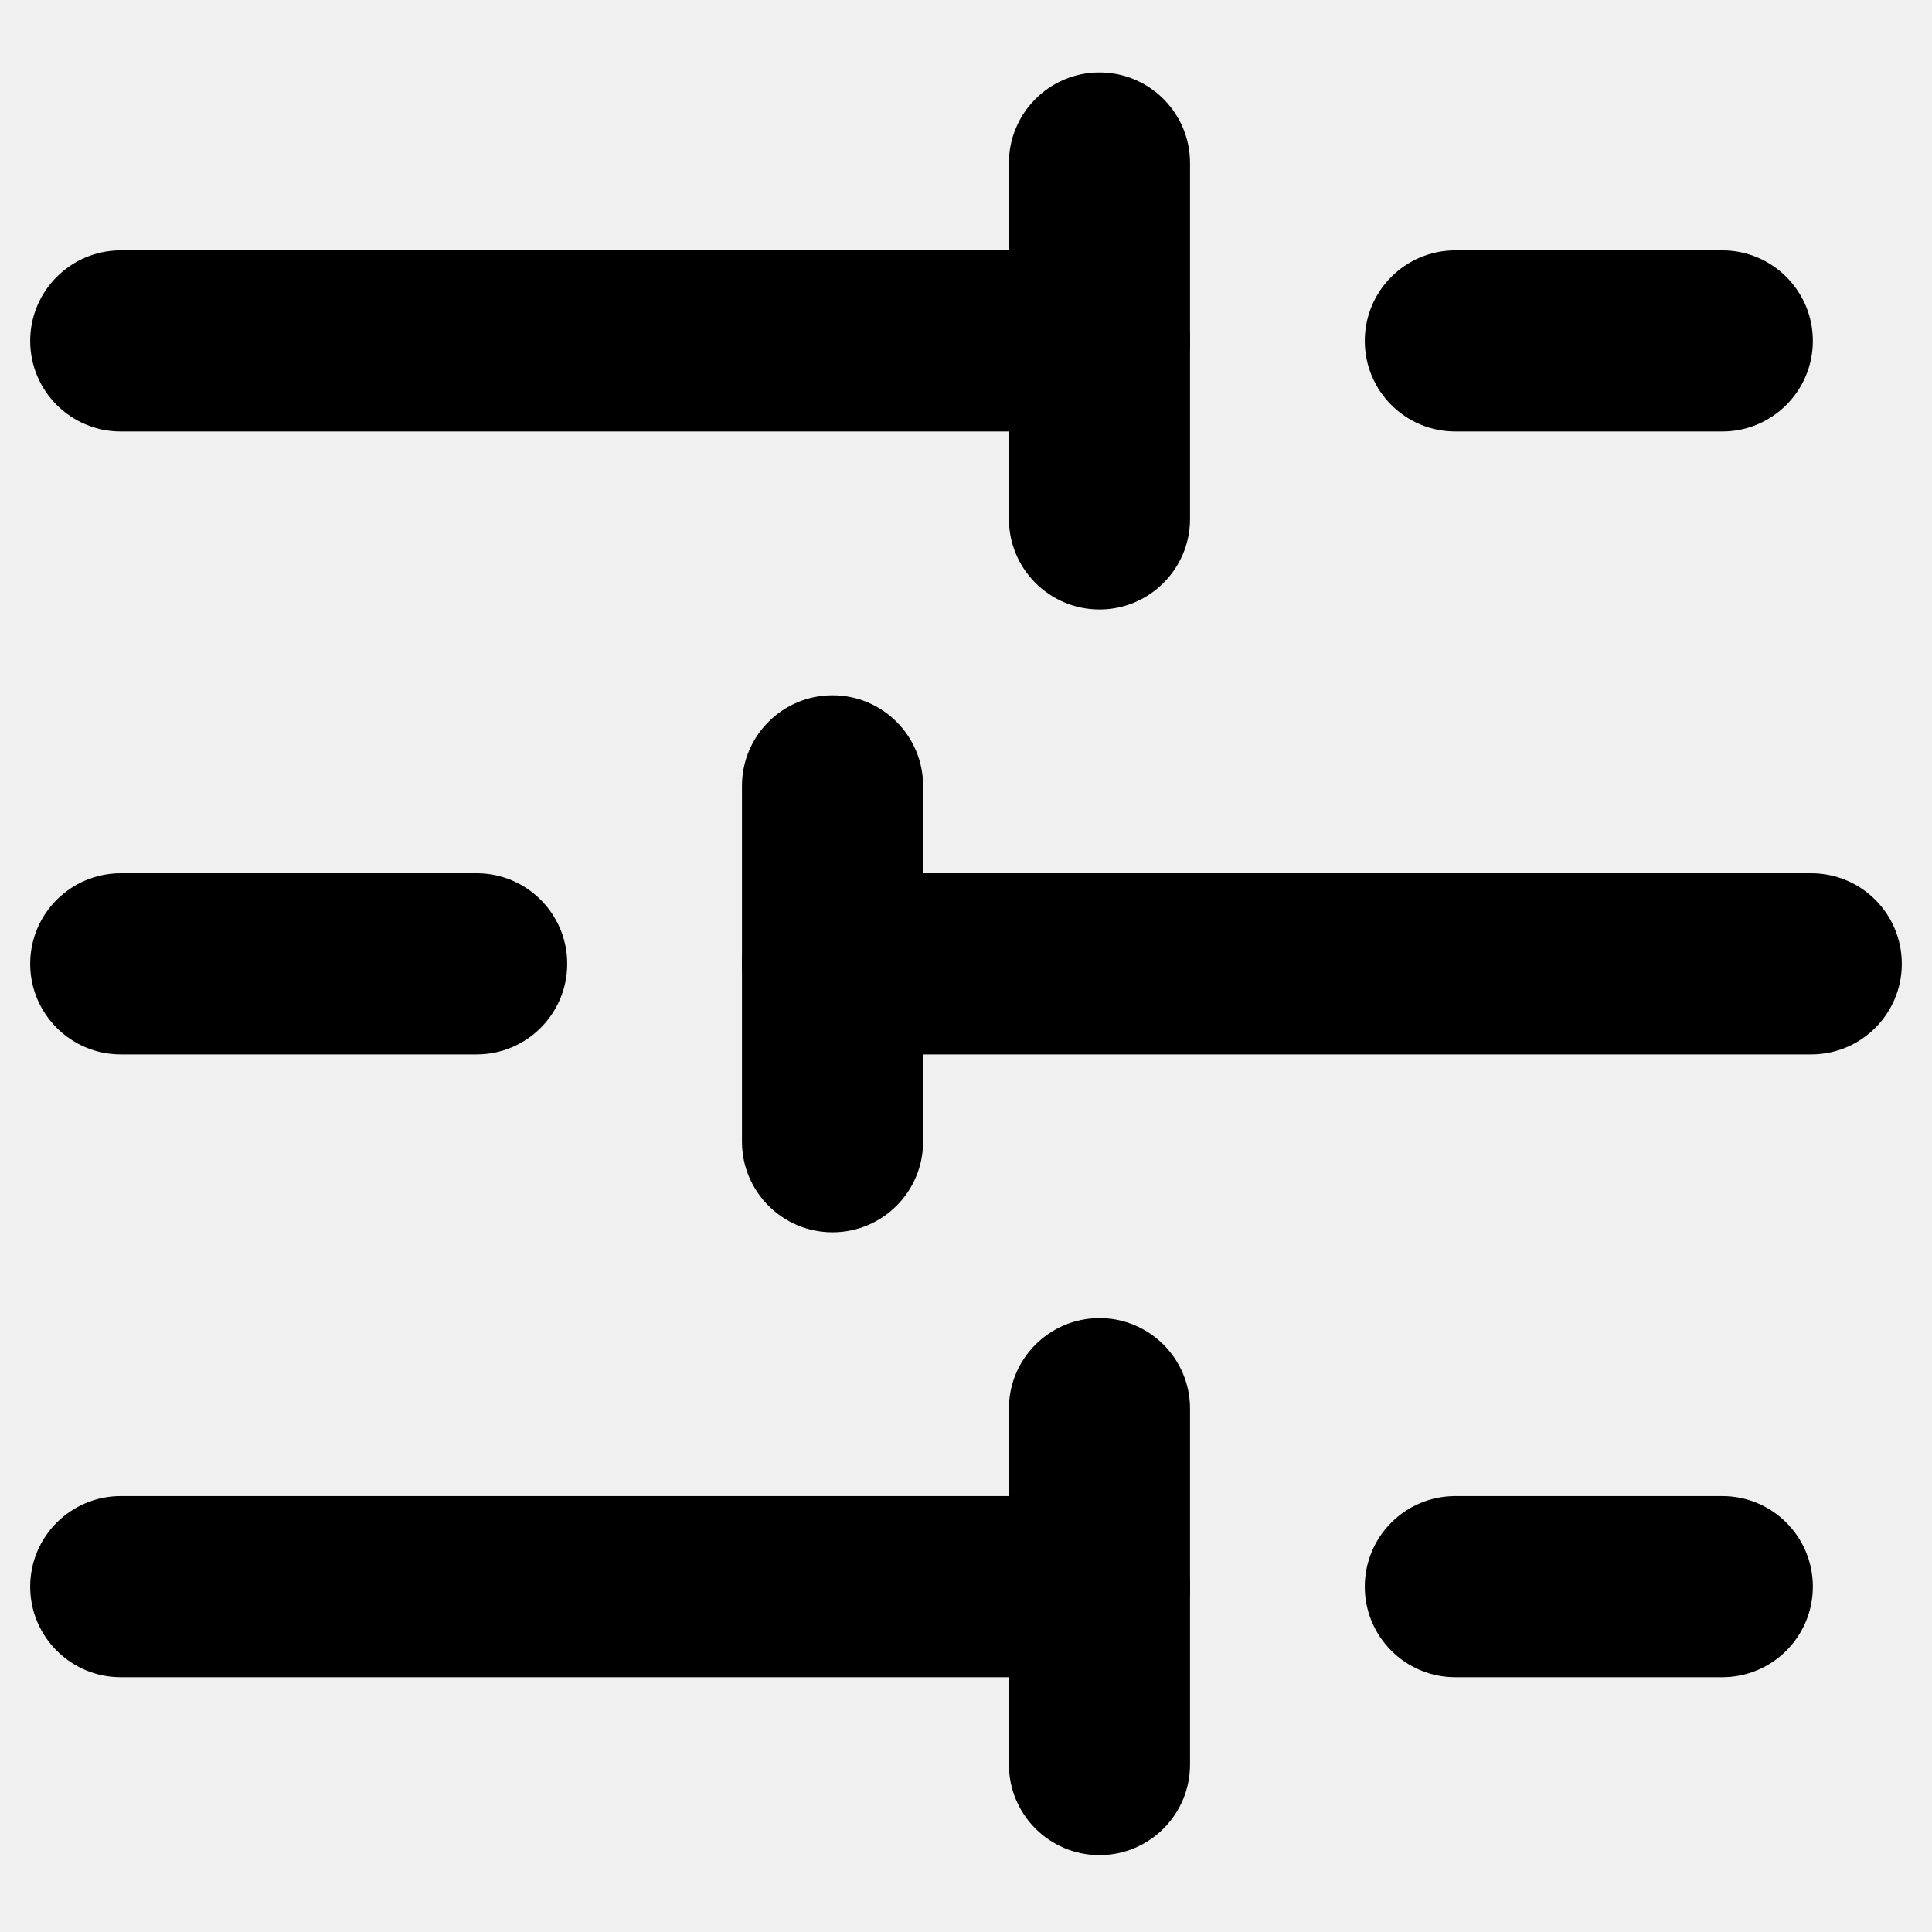
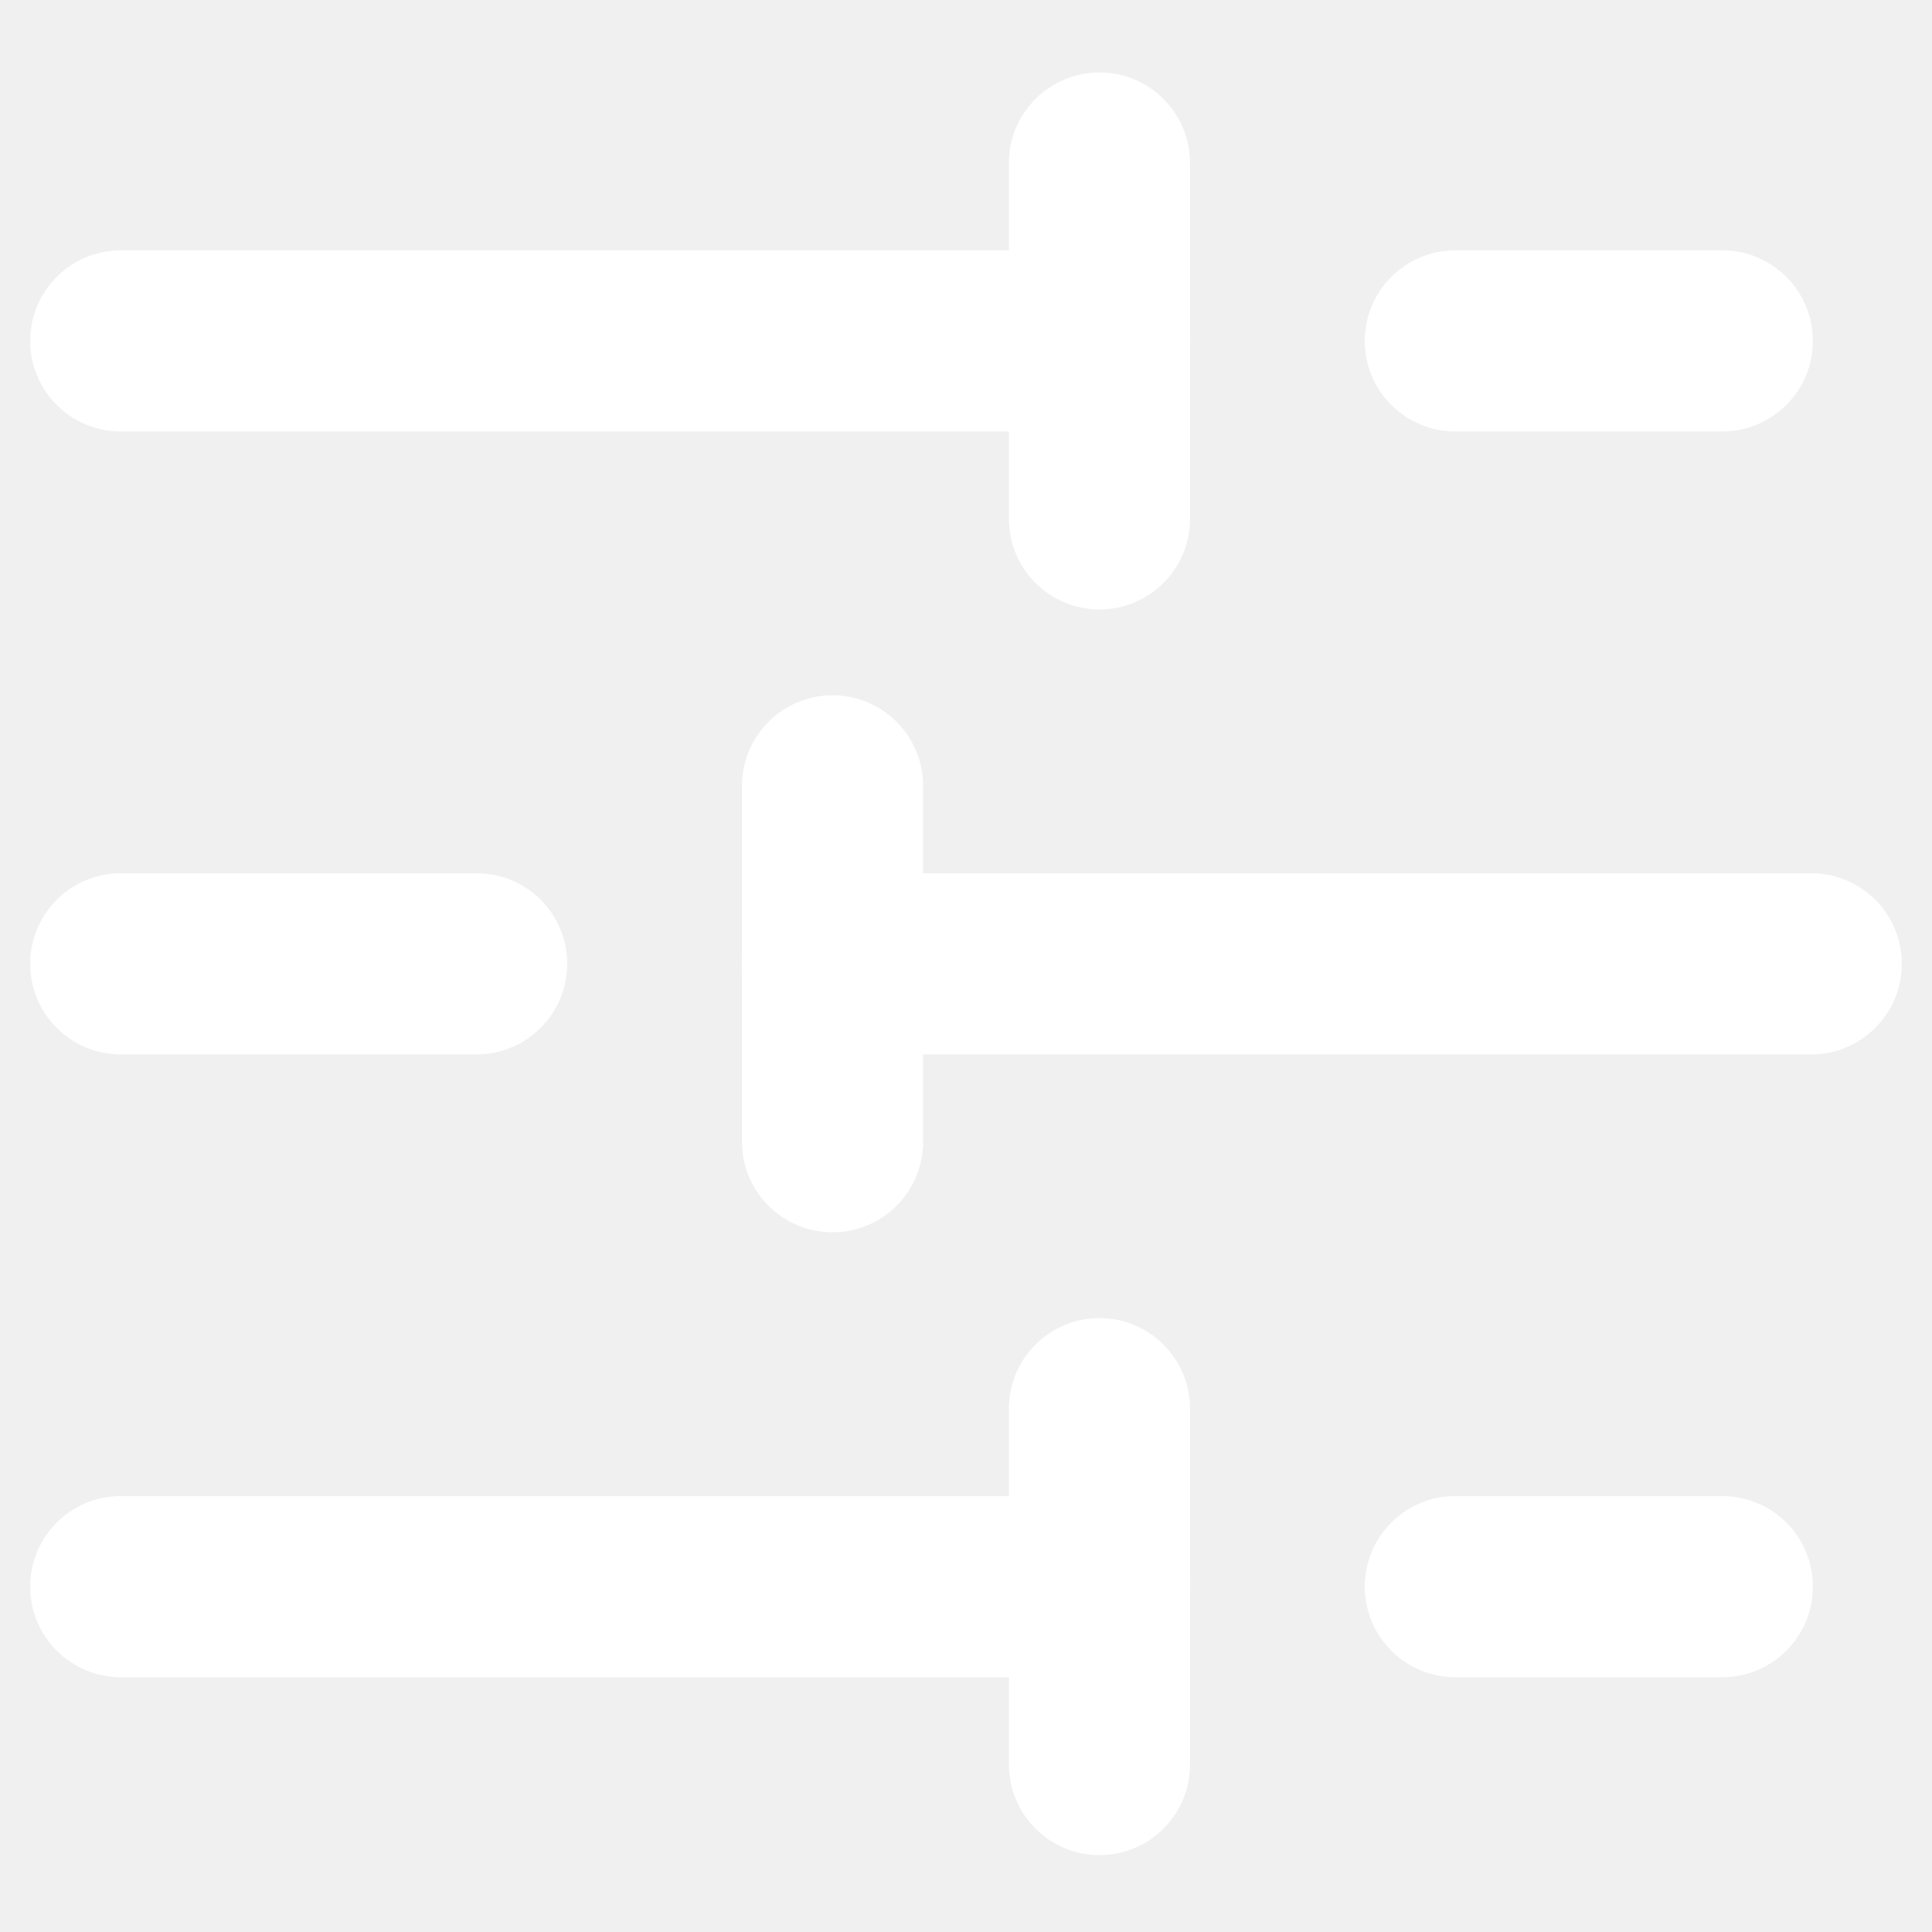
<svg xmlns="http://www.w3.org/2000/svg" width="24" height="24" viewBox="0 0 24 24" fill="none">
  <g clip-path="url(#clip0_1478_52)">
-     <path fill-rule="evenodd" clip-rule="evenodd" d="M16.954 4.235C16.954 3.614 17.457 3.11 18.079 3.11H21.395C22.016 3.11 22.52 3.614 22.52 4.235C22.52 4.856 22.016 5.36 21.395 5.36H18.079C17.457 5.36 16.954 4.856 16.954 4.235Z" fill="black" />
-     <path fill-rule="evenodd" clip-rule="evenodd" d="M13.658 0.9C14.279 0.9 14.783 1.404 14.783 2.025V6.446C14.783 7.067 14.279 7.571 13.658 7.571C13.037 7.571 12.533 7.067 12.533 6.446V2.025C12.533 1.404 13.037 0.9 13.658 0.9Z" fill="black" />
-     <path fill-rule="evenodd" clip-rule="evenodd" d="M0.375 4.235C0.375 3.614 0.879 3.11 1.5 3.11H13.658C14.279 3.11 14.783 3.614 14.783 4.235C14.783 4.856 14.279 5.36 13.658 5.36H1.5C0.879 5.36 0.375 4.856 0.375 4.235Z" fill="black" />
-     <path fill-rule="evenodd" clip-rule="evenodd" d="M0.375 11.973C0.375 11.351 0.879 10.848 1.5 10.848H5.921C6.542 10.848 7.046 11.351 7.046 11.973C7.046 12.594 6.542 13.098 5.921 13.098H1.5C0.879 13.098 0.375 12.594 0.375 11.973Z" fill="black" />
-     <path fill-rule="evenodd" clip-rule="evenodd" d="M10.342 8.637C10.963 8.637 11.467 9.141 11.467 9.762V14.183C11.467 14.804 10.963 15.308 10.342 15.308C9.721 15.308 9.217 14.804 9.217 14.183V9.762C9.217 9.141 9.721 8.637 10.342 8.637Z" fill="black" />
-     <path fill-rule="evenodd" clip-rule="evenodd" d="M9.217 11.973C9.217 11.351 9.721 10.848 10.342 10.848H22.5C23.121 10.848 23.625 11.351 23.625 11.973C23.625 12.594 23.121 13.098 22.5 13.098H10.342C9.721 13.098 9.217 12.594 9.217 11.973Z" fill="black" />
-     <path fill-rule="evenodd" clip-rule="evenodd" d="M16.954 19.71C16.954 19.088 17.457 18.585 18.079 18.585H21.395C22.016 18.585 22.52 19.088 22.52 19.71C22.52 20.331 22.016 20.835 21.395 20.835H18.079C17.457 20.835 16.954 20.331 16.954 19.71Z" fill="black" />
-     <path fill-rule="evenodd" clip-rule="evenodd" d="M13.658 16.374C14.279 16.374 14.783 16.878 14.783 17.499V21.92C14.783 22.541 14.279 23.045 13.658 23.045C13.037 23.045 12.533 22.541 12.533 21.92V17.499C12.533 16.878 13.037 16.374 13.658 16.374Z" fill="black" />
-     <path fill-rule="evenodd" clip-rule="evenodd" d="M0.375 19.71C0.375 19.088 0.879 18.585 1.5 18.585H13.658C14.279 18.585 14.783 19.088 14.783 19.71C14.783 20.331 14.279 20.835 13.658 20.835H1.5C0.879 20.835 0.375 20.331 0.375 19.71Z" fill="black" />
+     <path fill-rule="evenodd" clip-rule="evenodd" d="M16.954 4.235C16.954 3.614 17.457 3.11 18.079 3.11H21.395C22.016 3.11 22.52 3.614 22.52 4.235C22.52 4.856 22.016 5.36 21.395 5.36H18.079C17.457 5.36 16.954 4.856 16.954 4.235Z" fill="#FFFFFF" />
+     <path fill-rule="evenodd" clip-rule="evenodd" d="M13.658 0.9C14.279 0.9 14.783 1.404 14.783 2.025V6.446C14.783 7.067 14.279 7.571 13.658 7.571C13.037 7.571 12.533 7.067 12.533 6.446V2.025C12.533 1.404 13.037 0.9 13.658 0.9Z" fill="#FFFFFF" />
+     <path fill-rule="evenodd" clip-rule="evenodd" d="M0.375 4.235C0.375 3.614 0.879 3.11 1.5 3.11H13.658C14.279 3.11 14.783 3.614 14.783 4.235C14.783 4.856 14.279 5.36 13.658 5.36H1.5C0.879 5.36 0.375 4.856 0.375 4.235Z" fill="#FFFFFF" />
+     <path fill-rule="evenodd" clip-rule="evenodd" d="M0.375 11.973C0.375 11.351 0.879 10.848 1.5 10.848H5.921C6.542 10.848 7.046 11.351 7.046 11.973C7.046 12.594 6.542 13.098 5.921 13.098H1.5C0.879 13.098 0.375 12.594 0.375 11.973Z" fill="#FFFFFF" />
+     <path fill-rule="evenodd" clip-rule="evenodd" d="M10.342 8.637C10.963 8.637 11.467 9.141 11.467 9.762V14.183C11.467 14.804 10.963 15.308 10.342 15.308C9.721 15.308 9.217 14.804 9.217 14.183V9.762C9.217 9.141 9.721 8.637 10.342 8.637Z" fill="#FFFFFF" />
+     <path fill-rule="evenodd" clip-rule="evenodd" d="M9.217 11.973C9.217 11.351 9.721 10.848 10.342 10.848H22.5C23.121 10.848 23.625 11.351 23.625 11.973C23.625 12.594 23.121 13.098 22.5 13.098H10.342C9.721 13.098 9.217 12.594 9.217 11.973Z" fill="#FFFFFF" />
+     <path fill-rule="evenodd" clip-rule="evenodd" d="M16.954 19.71C16.954 19.088 17.457 18.585 18.079 18.585H21.395C22.016 18.585 22.52 19.088 22.52 19.71C22.52 20.331 22.016 20.835 21.395 20.835H18.079C17.457 20.835 16.954 20.331 16.954 19.71Z" fill="#FFFFFF" />
+     <path fill-rule="evenodd" clip-rule="evenodd" d="M13.658 16.374C14.279 16.374 14.783 16.878 14.783 17.499V21.92C14.783 22.541 14.279 23.045 13.658 23.045C13.037 23.045 12.533 22.541 12.533 21.92V17.499C12.533 16.878 13.037 16.374 13.658 16.374Z" fill="#FFFFFF" />
+     <path fill-rule="evenodd" clip-rule="evenodd" d="M0.375 19.71C0.375 19.088 0.879 18.585 1.5 18.585H13.658C14.279 18.585 14.783 19.088 14.783 19.71C14.783 20.331 14.279 20.835 13.658 20.835H1.5C0.879 20.835 0.375 20.331 0.375 19.71Z" fill="#FFFFFF" />
  </g>
  <defs>
    <clipPath id="clip0_1478_52">
-       <rect width="24" height="24" fill="white" />
+       <rect width="24" height="24" fill="#FFFFFF" />
    </clipPath>
  </defs>
</svg>
